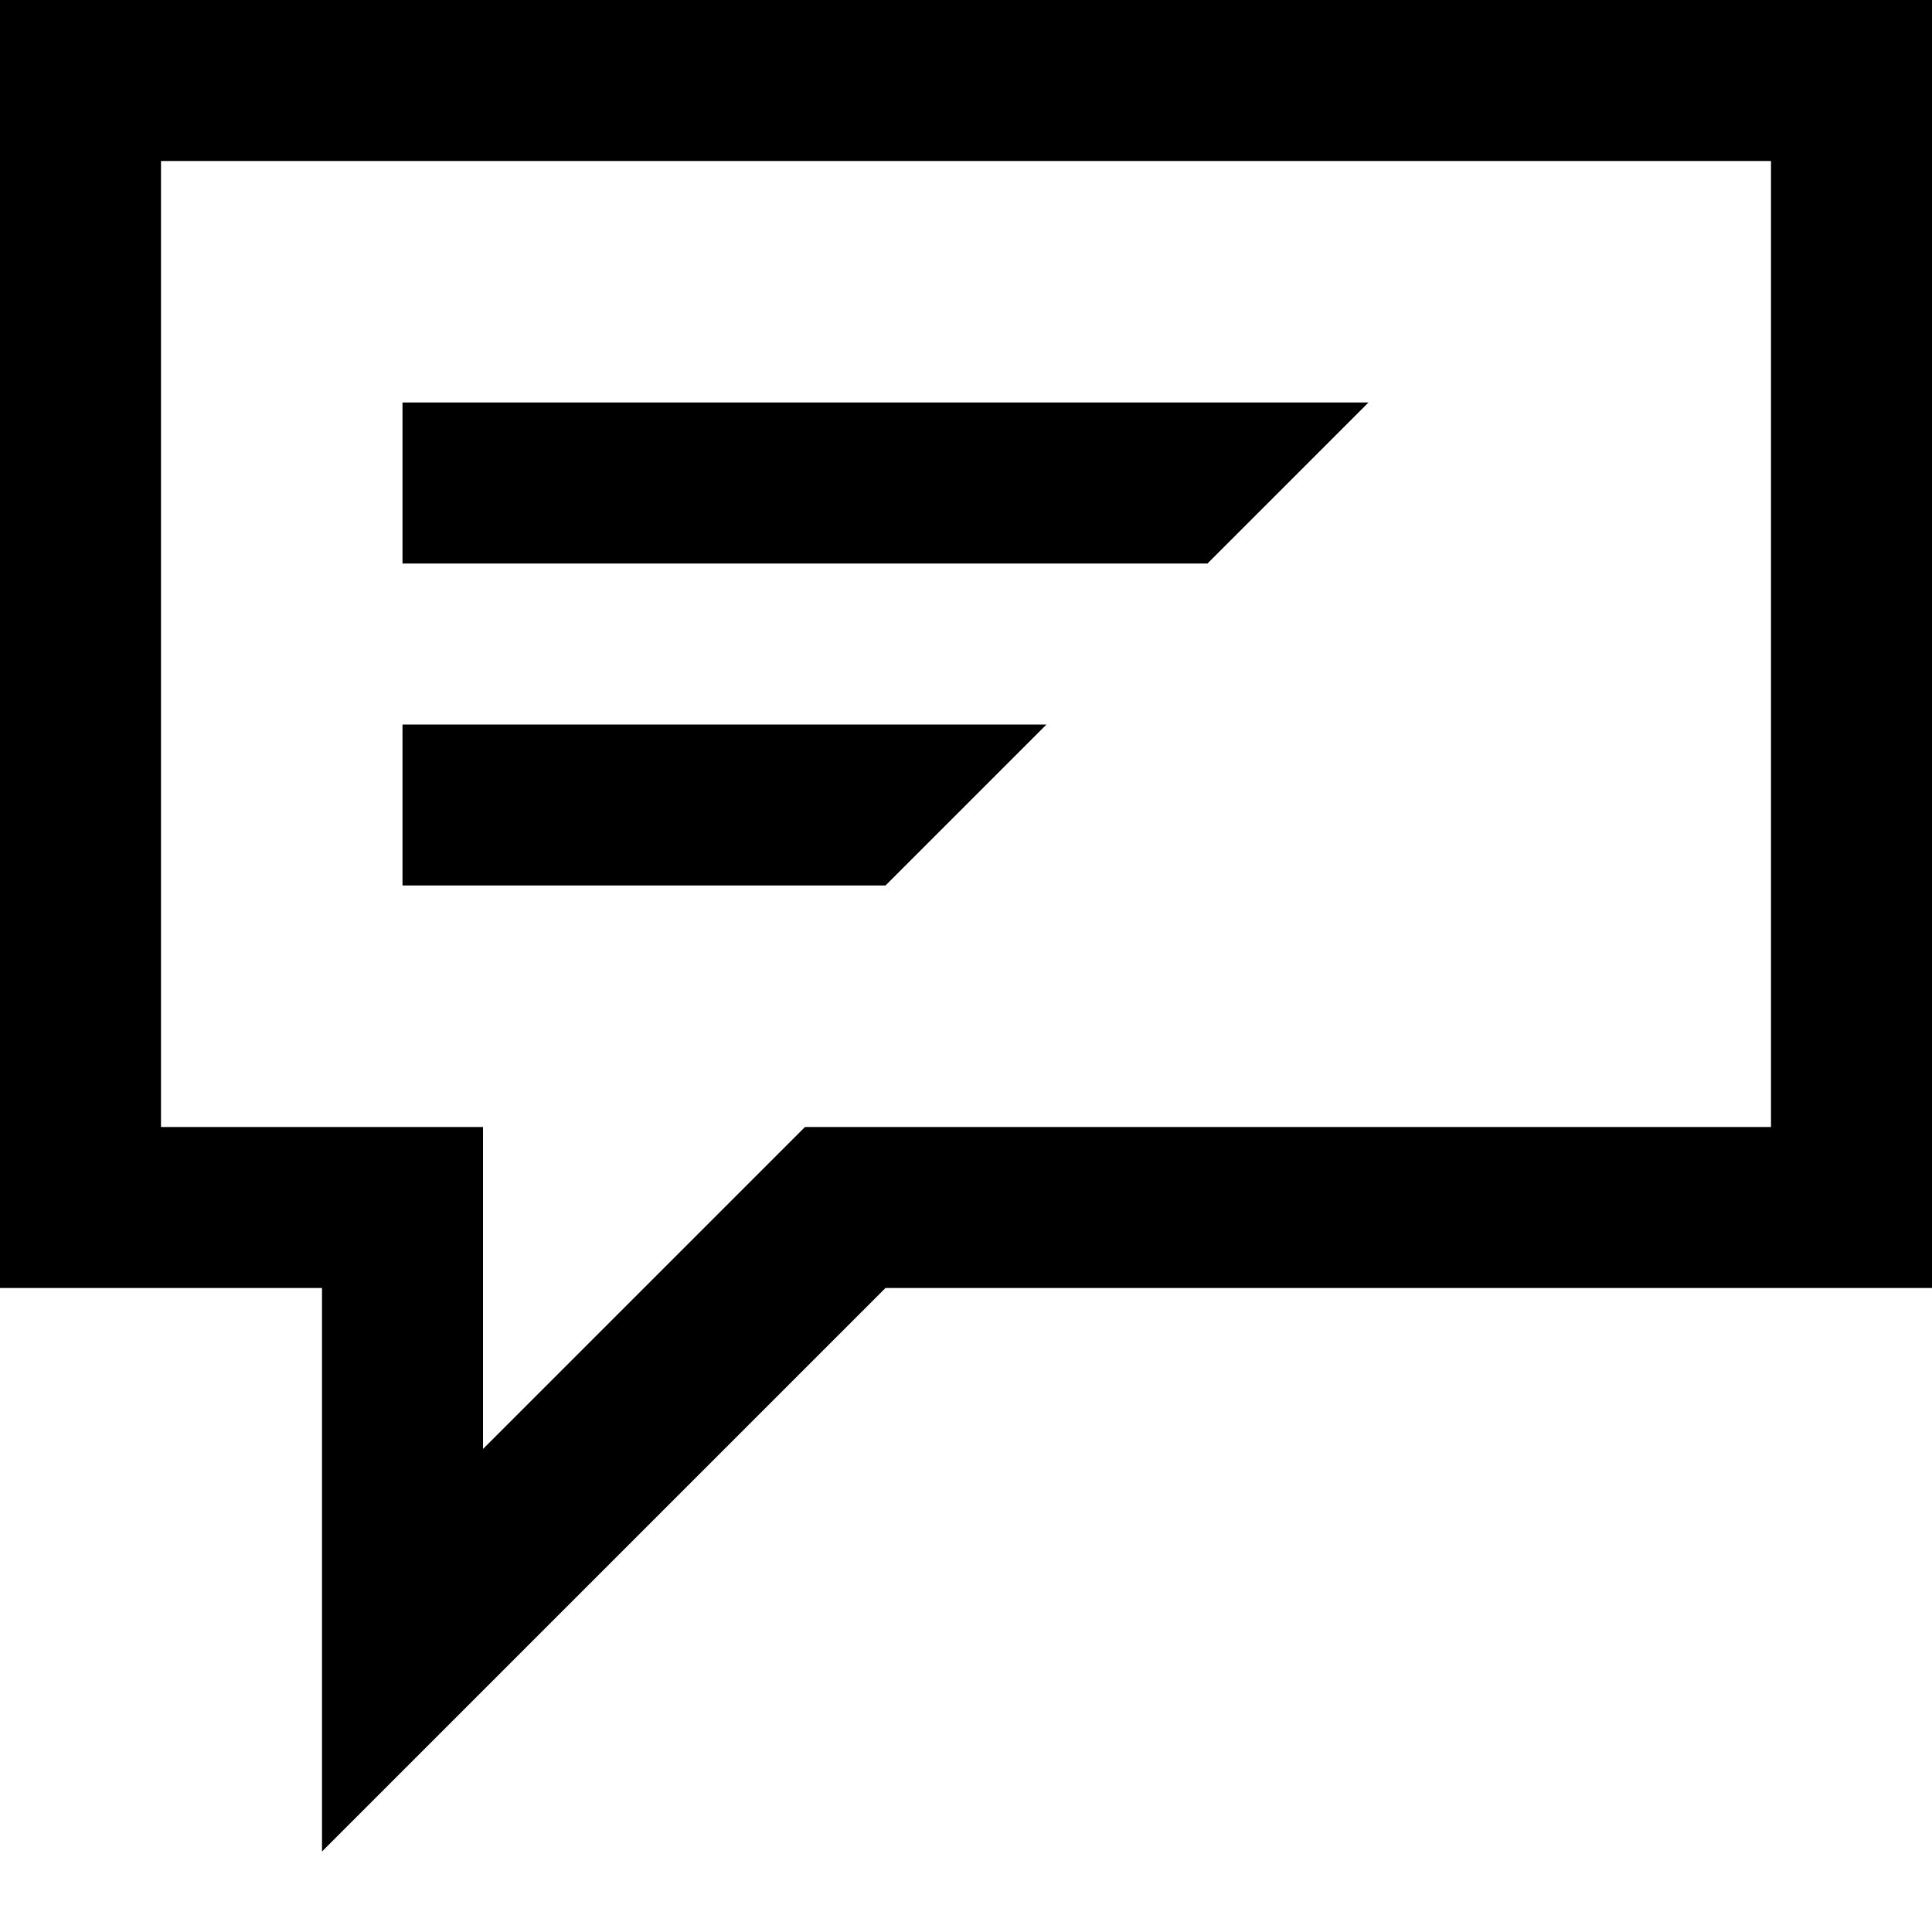
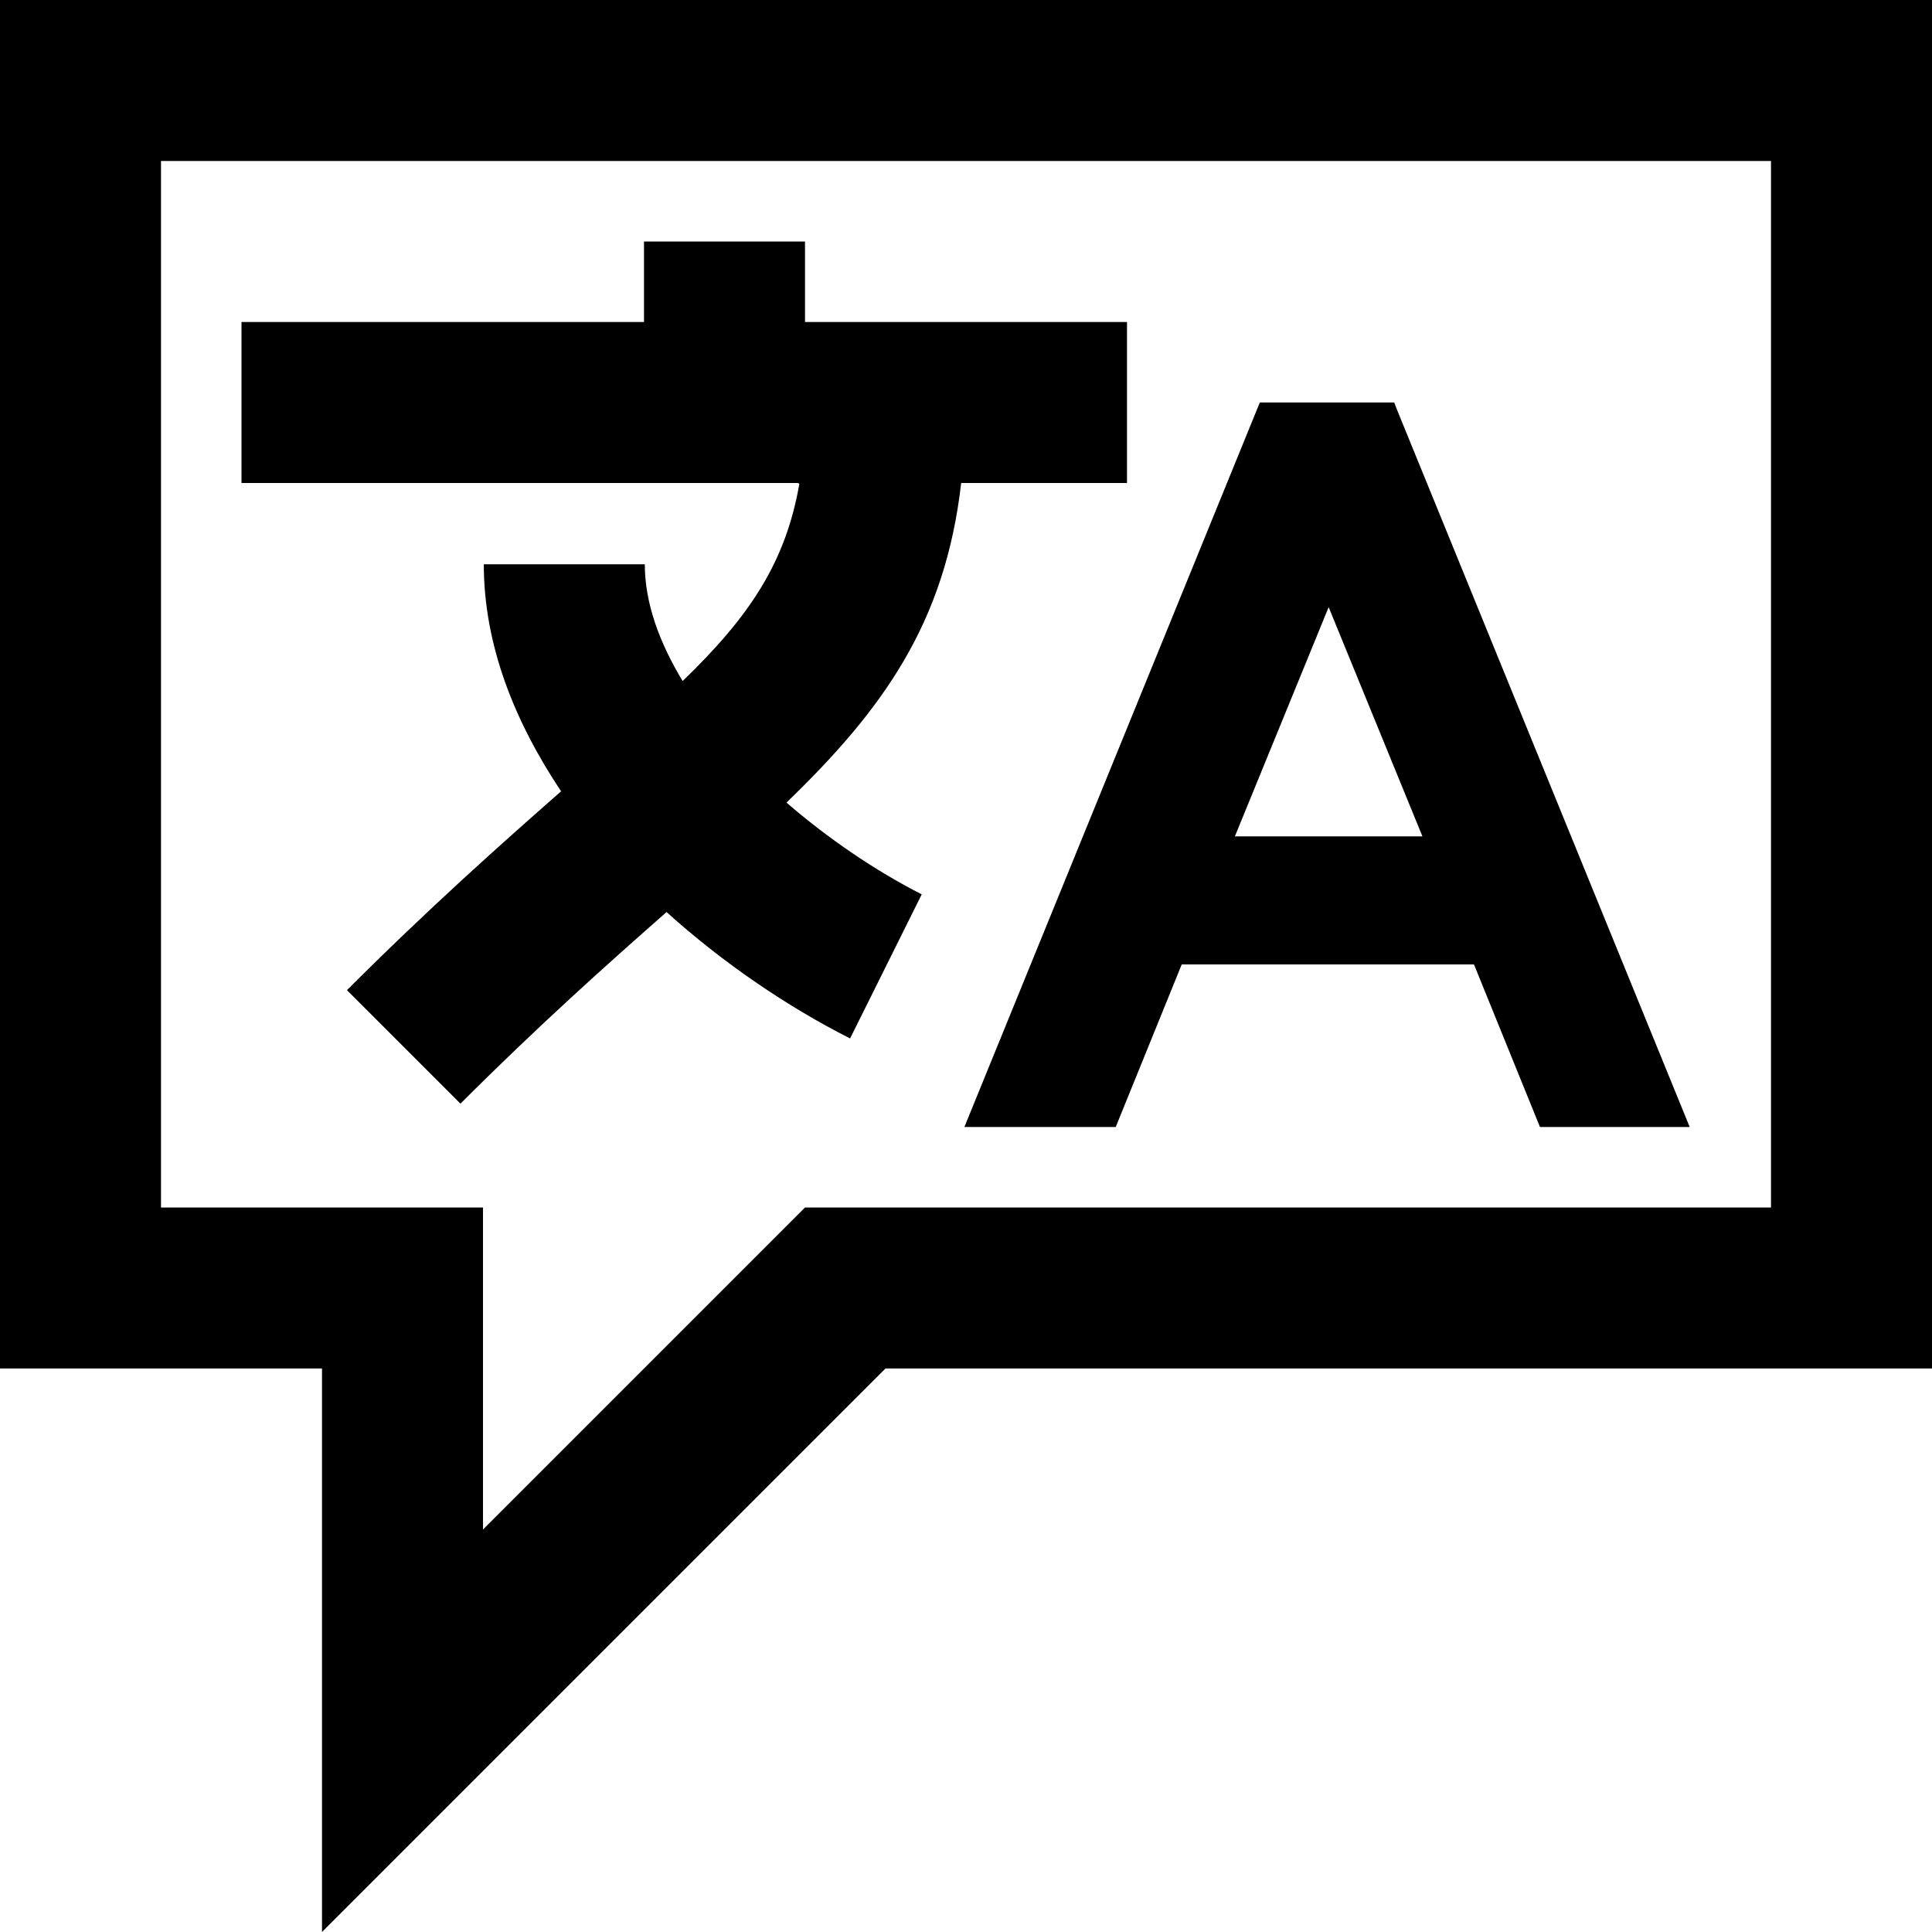
- <svg xmlns="http://www.w3.org/2000/svg" version="1.1" id="Layer_1" x="0px" y="0px" width="24px" height="24px" viewBox="0 0 24 24" enable-background="new 0 0 24 24" xml:space="preserve">
-   <path d="M17,5H5v2h10L17,5z M0,0v16h4v7l7-7h13V0H0z M22,14H10l-4,4v-4H2V2h20V14z M13,9H5v2h6L13,9z" />
+ <svg xmlns="http://www.w3.org/2000/svg" id="widgets" width="24" height="24" viewBox="0 0 24 24">
+   <path id="localization" d="M0,0V17H4v7l7-7h13V0H0ZM22,15H10l-4,4v-4H2V2H22V15Zm-8.14-1l.82-2.02h3.63l.82,2.02h1.86l-3.64-8.92-.03-.08h-1.67l-3.67,9h1.86Zm2.64-6.47l1.17,2.86h-2.33l1.17-2.86Zm-6.59-1.53H3V4h5v-1h2v1h4v2h-2.06c-.2,1.75-.98,2.82-2.17,3.97,.52,.45,1.11,.85,1.68,1.14l-.89,1.79c-.79-.4-1.58-.94-2.28-1.57-.75,.66-1.59,1.41-2.56,2.38l-1.41-1.41c1.02-1.02,1.92-1.82,2.66-2.47-.58-.87-.96-1.82-.96-2.82h2c0,.48,.18,.97,.47,1.45,.84-.81,1.28-1.48,1.45-2.45Z" />
</svg>
